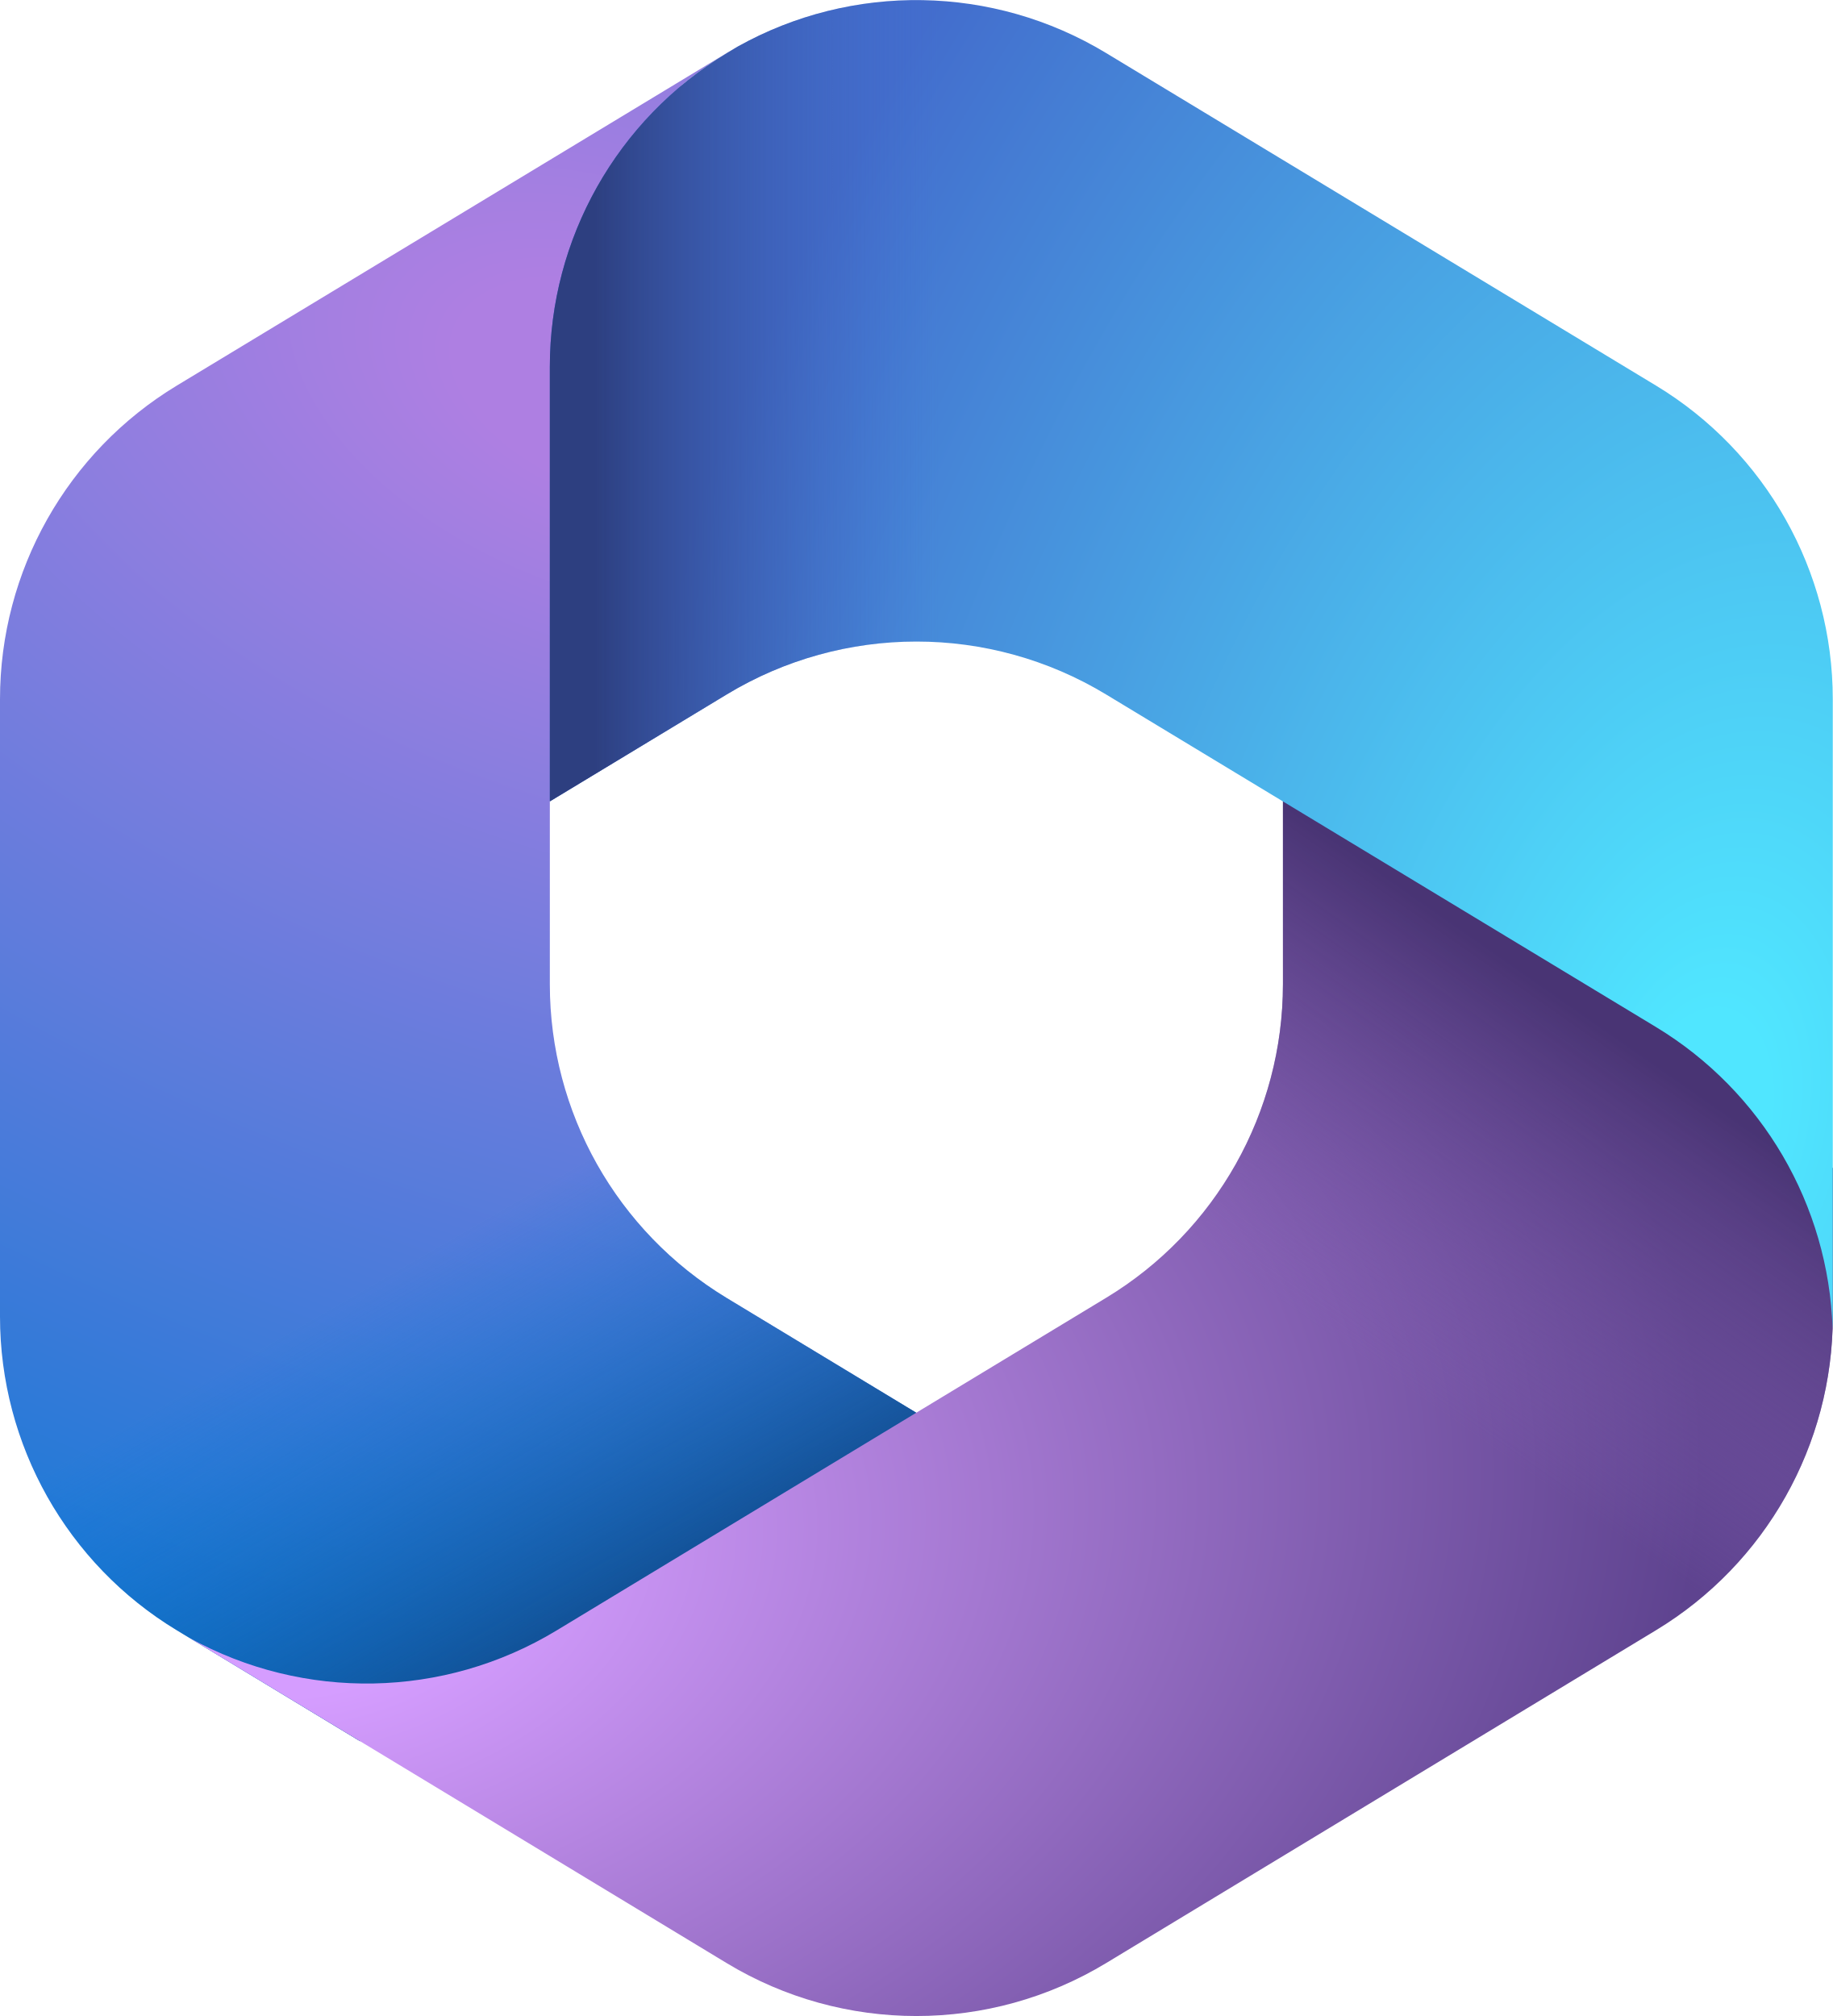
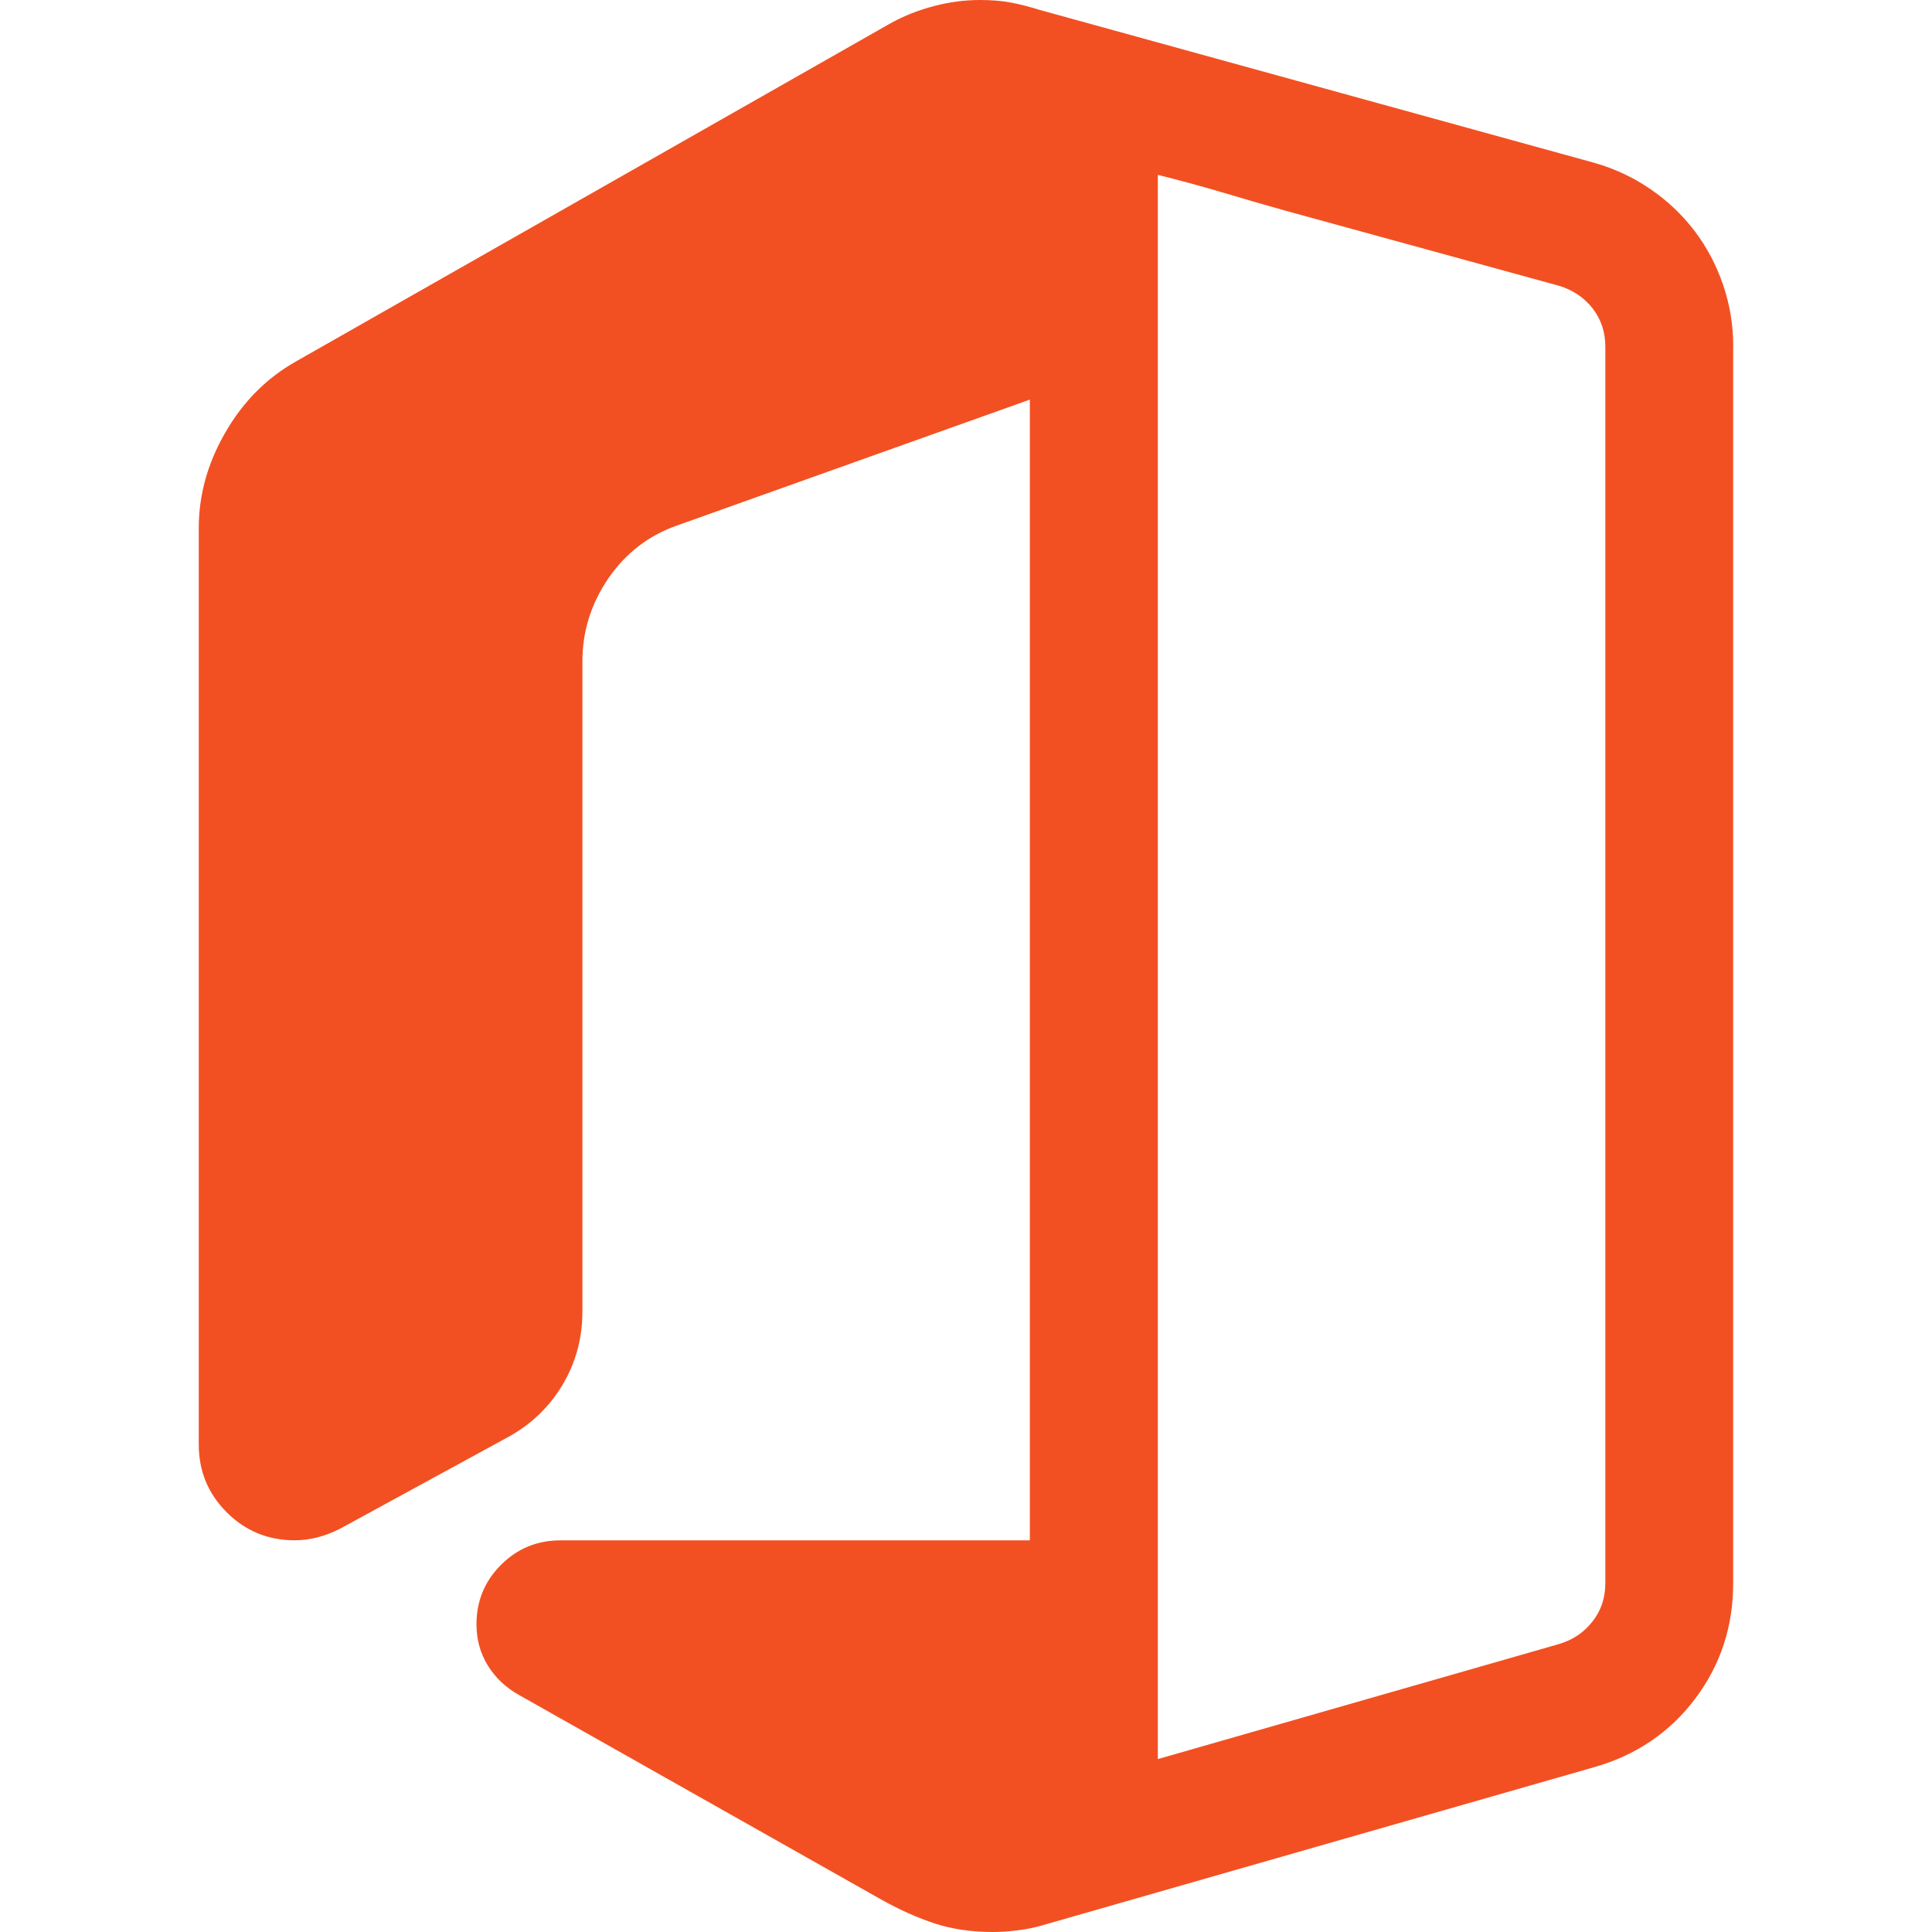
- <svg xmlns="http://www.w3.org/2000/svg" id="image-2" fill="none" viewBox="4 2 40 44">
-   <path d="M20.084 3.026L19.86 3.162C19.502 3.378 19.165 3.62 18.851 3.884L19.499 3.428H25L26 11L21 16L16 19.475V23.483C16 26.282 17.463 28.877 19.857 30.327L25.121 33.513L14 40H11.855L7.857 37.58C5.463 36.131 4 33.535 4 30.736V17.261C4 14.461 5.464 11.864 7.86 10.415L19.86 3.157C19.934 3.112 20.009 3.068 20.084 3.026Z" fill="url(#paint0_radial_2994_8373)" />
-   <path d="M20.084 3.026L19.86 3.162C19.502 3.378 19.165 3.62 18.851 3.884L19.499 3.428H25L26 11L21 16L16 19.475V23.483C16 26.282 17.463 28.877 19.857 30.327L25.121 33.513L14 40H11.855L7.857 37.58C5.463 36.131 4 33.535 4 30.736V17.261C4 14.461 5.464 11.864 7.86 10.415L19.86 3.157C19.934 3.112 20.009 3.068 20.084 3.026Z" fill="url(#paint1_linear_2994_8373)" />
-   <path d="M32 19V23.48C32 26.279 30.537 28.875 28.143 30.324L16.143 37.588C13.688 39.074 10.633 39.127 8.136 37.749L19.857 44.844C22.404 46.386 25.596 46.386 28.143 44.844L40.143 37.58C42.537 36.131 44 33.535 44 30.736V27.5L43 26L32 19Z" fill="url(#paint2_radial_2994_8373)" />
-   <path d="M32 19V23.48C32 26.279 30.537 28.875 28.143 30.324L16.143 37.588C13.688 39.074 10.633 39.127 8.136 37.749L19.857 44.844C22.404 46.386 25.596 46.386 28.143 44.844L40.143 37.58C42.537 36.131 44 33.535 44 30.736V27.5L43 26L32 19Z" fill="url(#paint3_linear_2994_8373)" />
-   <path d="M40.141 10.415L28.14 3.157C25.674 1.665 22.602 1.618 20.098 3.018L19.86 3.162C17.464 4.611 16 7.208 16 10.008V19.491L19.86 17.157C22.405 15.617 25.595 15.617 28.14 17.157L40.141 24.415C42.461 25.819 43.908 28.299 43.996 30.998C43.999 30.911 44 30.824 44 30.736V17.261C44 14.461 42.536 11.864 40.141 10.415Z" fill="url(#paint4_radial_2994_8373)" />
-   <path d="M40.141 10.415L28.14 3.157C25.674 1.665 22.602 1.618 20.098 3.018L19.86 3.162C17.464 4.611 16 7.208 16 10.008V19.491L19.86 17.157C22.405 15.617 25.595 15.617 28.14 17.157L40.141 24.415C42.461 25.819 43.908 28.299 43.996 30.998C43.999 30.911 44 30.824 44 30.736V17.261C44 14.461 42.536 11.864 40.141 10.415Z" fill="url(#paint5_linear_2994_8373)" />
-   <path d="M4.004 30.998C4.004 30.998 4.004 30.998 4.004 30.998Z" fill="url(#paint6_radial_2994_8373)" />
-   <path d="M4.004 30.998C4.004 30.998 4.004 30.998 4.004 30.998Z" fill="url(#paint7_linear_2994_8373)" />
-   <defs>
-     <radialGradient id="paint0_radial_2994_8373" cx="0" cy="0" r="1" gradientUnits="userSpaceOnUse" gradientTransform="translate(17.4186 10.6383) rotate(110.528) scale(33.3657 58.1966)">
-       <stop offset="0.064" stop-color="#AE7FE2" />
-       <stop offset="1" stop-color="#0078D4" />
-     </radialGradient>
-     <linearGradient id="paint1_linear_2994_8373" x1="17.512" y1="37.868" x2="12.751" y2="29.635" gradientUnits="userSpaceOnUse">
-       <stop offset="0" stop-color="#114A8B" />
-       <stop offset="1" stop-color="#0078D4" stop-opacity="0" />
-     </linearGradient>
-     <radialGradient id="paint2_radial_2994_8373" cx="0" cy="0" r="1" gradientUnits="userSpaceOnUse" gradientTransform="translate(10.4299 36.3511) rotate(-8.36717) scale(31.0503 20.5108)">
-       <stop offset="0.134" stop-color="#D59DFF" />
-       <stop offset="1" stop-color="#5E438F" />
-     </radialGradient>
-     <linearGradient id="paint3_linear_2994_8373" x1="40.357" y1="25.377" x2="35.255" y2="32.692" gradientUnits="userSpaceOnUse">
-       <stop offset="0" stop-color="#493474" />
-       <stop offset="1" stop-color="#8C66BA" stop-opacity="0" />
-     </linearGradient>
-     <radialGradient id="paint4_radial_2994_8373" cx="0" cy="0" r="1" gradientUnits="userSpaceOnUse" gradientTransform="translate(41.0552 26.504) rotate(-165.772) scale(24.9228 41.9552)">
-       <stop offset="0.058" stop-color="#50E6FF" />
-       <stop offset="1" stop-color="#436DCD" />
-     </radialGradient>
-     <linearGradient id="paint5_linear_2994_8373" x1="16.976" y1="3.057" x2="24.487" y2="3.057" gradientUnits="userSpaceOnUse">
-       <stop offset="0" stop-color="#2D3F80" />
-       <stop offset="1" stop-color="#436DCD" stop-opacity="0" />
-     </linearGradient>
-     <radialGradient id="paint6_radial_2994_8373" cx="0" cy="0" r="1" gradientUnits="userSpaceOnUse" gradientTransform="translate(41.0552 26.504) rotate(-165.772) scale(24.9228 41.9552)">
-       <stop offset="0.058" stop-color="#50E6FF" />
-       <stop offset="1" stop-color="#436DCD" />
-     </radialGradient>
-     <linearGradient id="paint7_linear_2994_8373" x1="16.976" y1="3.057" x2="24.487" y2="3.057" gradientUnits="userSpaceOnUse">
-       <stop offset="0" stop-color="#2D3F80" />
-       <stop offset="1" stop-color="#436DCD" stop-opacity="0" />
-     </linearGradient>
-   </defs>
+ <svg xmlns="http://www.w3.org/2000/svg" role="img" viewBox="0 0 24 24">
+   <path fill="#F25022" d="M21.53 4.306v15.363q0 .807-.472 1.433-.472.627-1.253.85l-6.888 1.974q-.136.037-.29.055-.156.019-.293.019-.396 0-.72-.105-.321-.106-.656-.292l-4.505-2.544q-.248-.137-.391-.366-.143-.23-.143-.515 0-.434.304-.738.304-.305.739-.305h5.831V4.964l-4.38 1.563q-.533.187-.856.658-.322.472-.322 1.03v8.078q0 .496-.248.912-.25.416-.683.651l-2.072 1.13q-.286.148-.571.148-.497 0-.844-.347-.348-.347-.348-.844V6.563q0-.62.33-1.19.328-.571.874-.881L11.07.285q.248-.136.534-.21.285-.075.57-.075.211 0 .38.031.166.031.364.093l6.888 1.899q.384.11.7.329.317.217.547.52.23.305.353.67.125.367.125.764zm-1.588 15.363V4.306q0-.273-.16-.478-.163-.204-.423-.28l-3.388-.93q-.397-.111-.794-.23-.397-.117-.794-.216v19.68l4.976-1.427q.26-.074.422-.28.161-.204.161-.477z" />
</svg>
